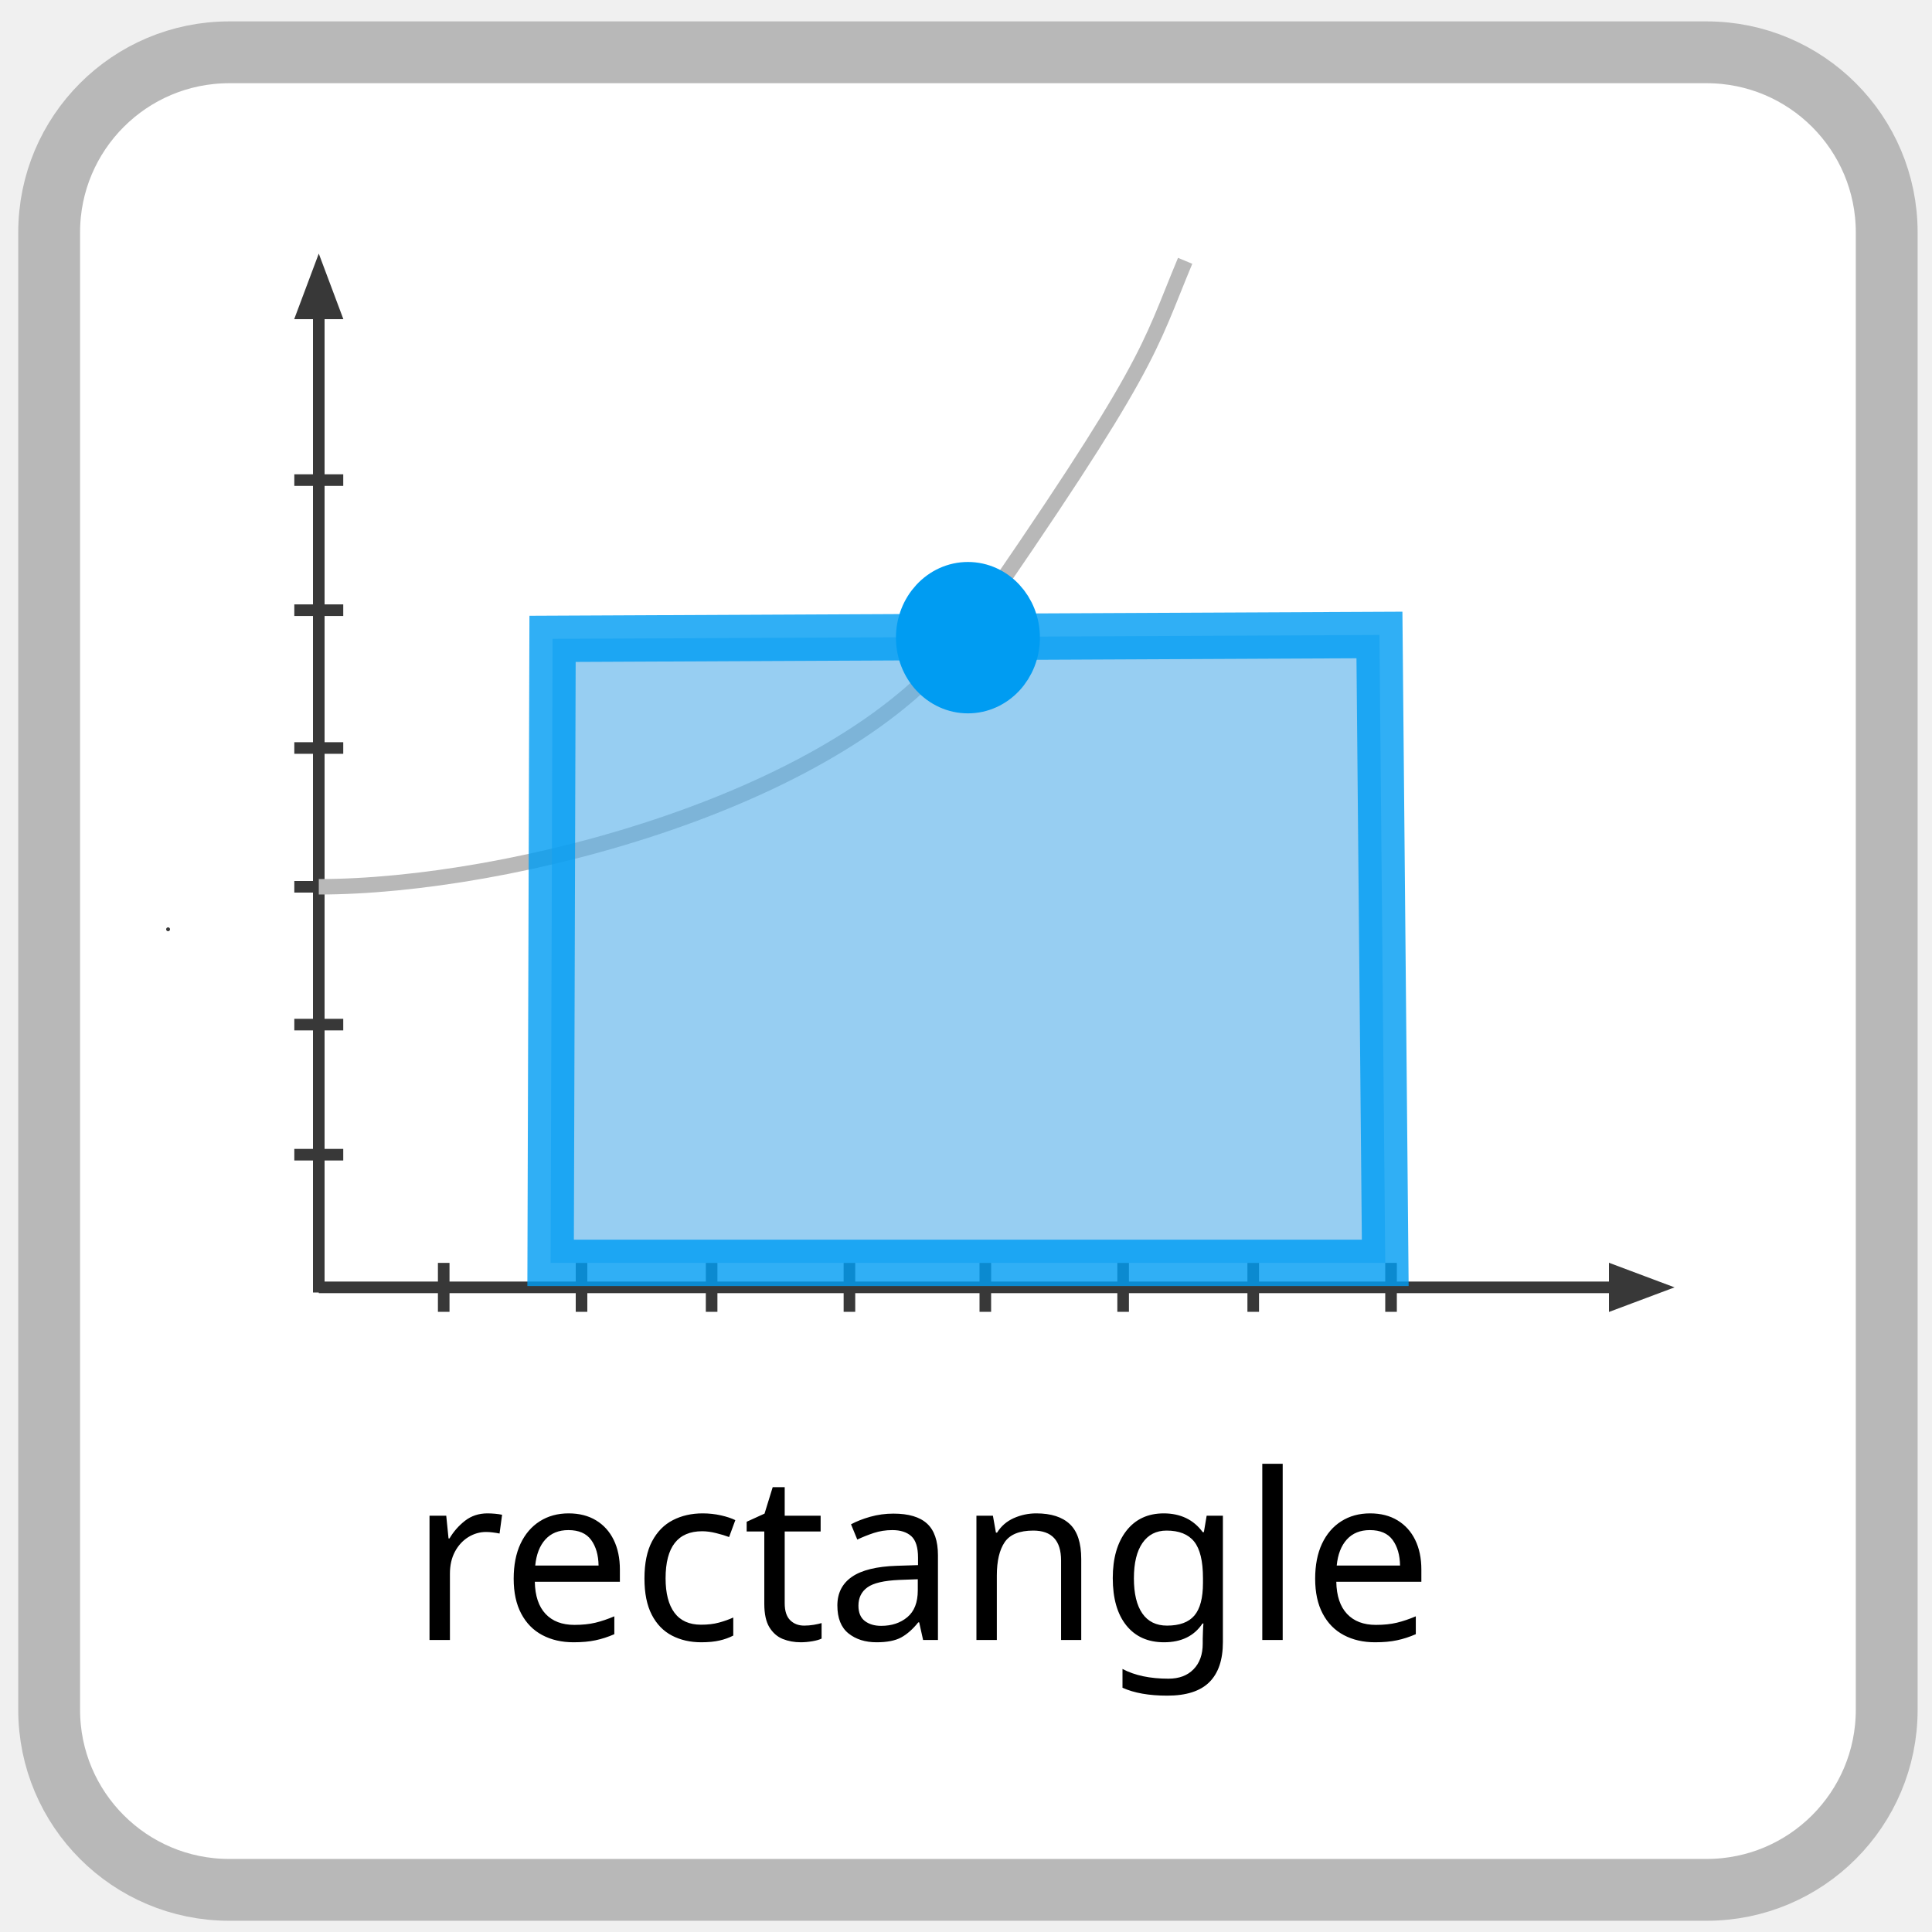
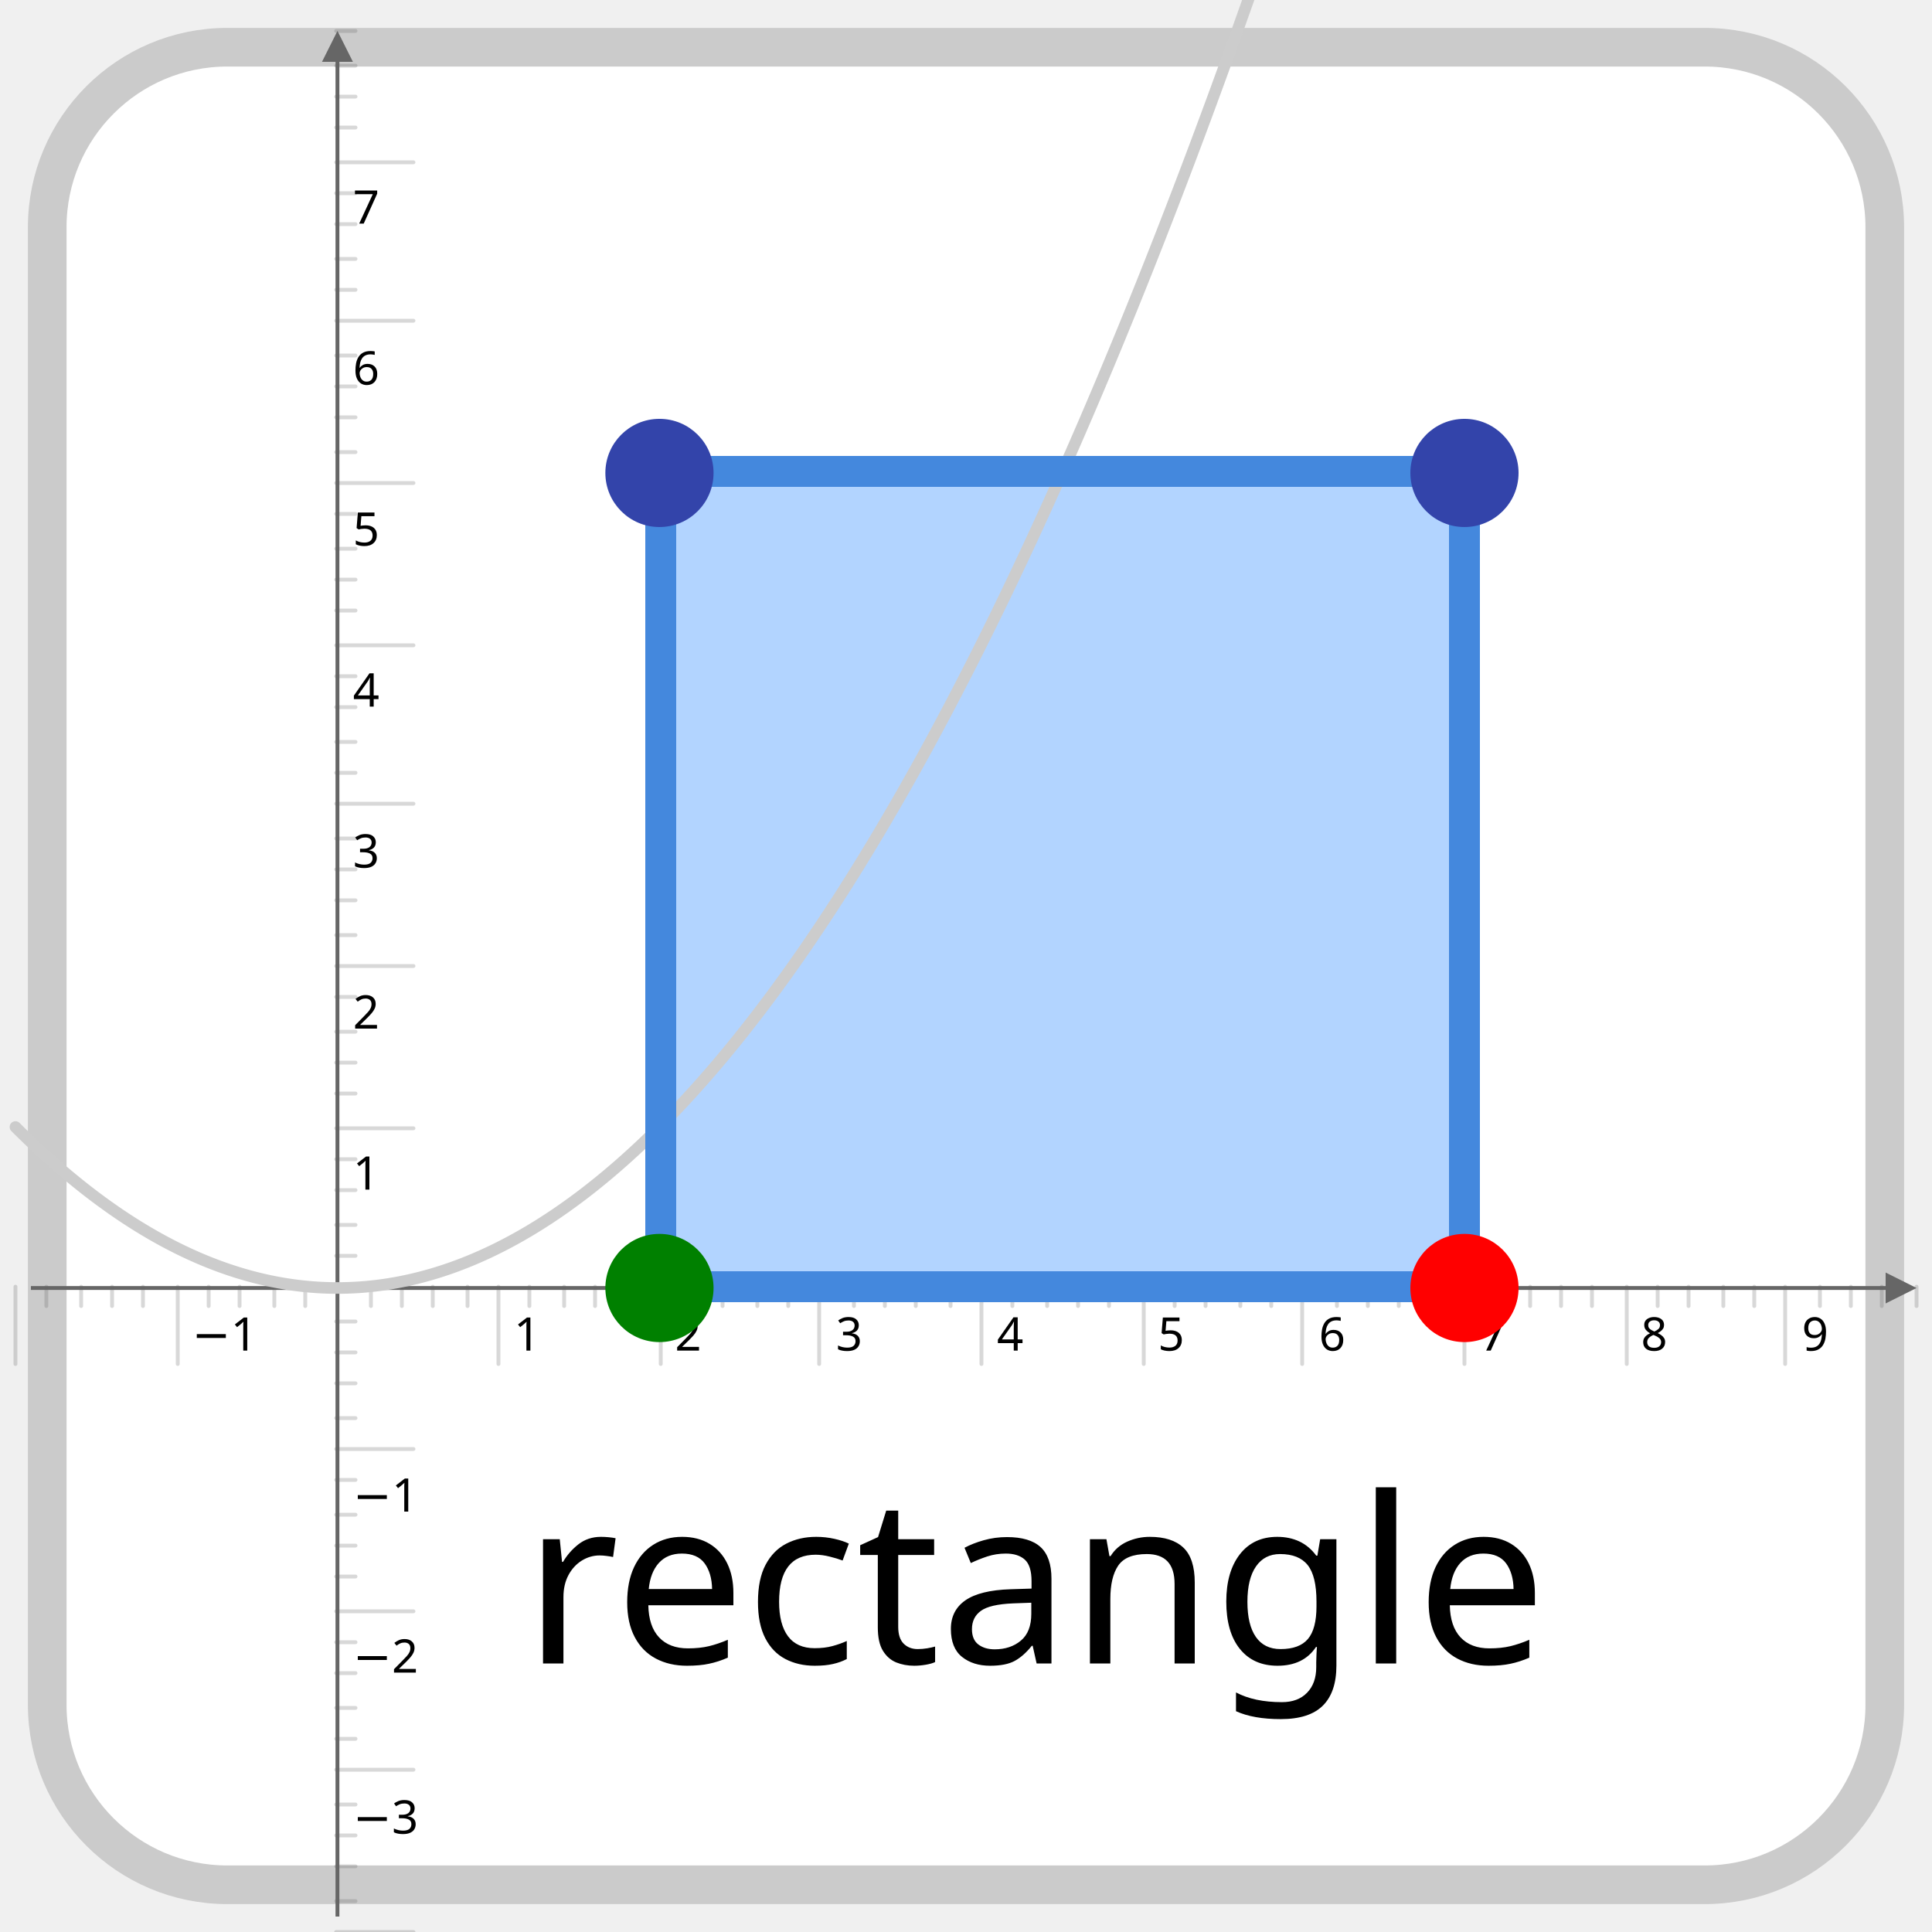
<svg xmlns="http://www.w3.org/2000/svg" version="1.1" x="0" y="0" width="500" height="500" viewBox="0, 0, 500, 500">
-   <g id="Layer_3">
+   <g id="outline_box">
    <g>
-       <path d="M59.326,13.536 L441.674,13.536 C467.413,13.536 488.279,34.401 488.279,60.14 L488.279,442.489 C488.279,468.228 467.413,489.094 441.674,489.094 L59.326,489.094 C33.587,489.094 12.721,468.228 12.721,442.489 L12.721,60.14 C12.721,34.401 33.587,13.536 59.326,13.536 z" fill="#FFFFFF" />
-       <path d="M59.326,13.536 L441.674,13.536 C467.413,13.536 488.279,34.401 488.279,60.14 L488.279,442.489 C488.279,468.228 467.413,489.094 441.674,489.094 L59.326,489.094 C33.587,489.094 12.721,468.228 12.721,442.489 L12.721,60.14 C12.721,34.401 33.587,13.536 59.326,13.536 z" fill-opacity="0" stroke="#B8B8B8" stroke-width="16" />
+       <path d="M58.826,12.221 L441.174,12.221 C466.913,12.221 487.779,33.087 487.779,58.826 L487.779,441.174 C487.779,466.913 466.913,487.779 441.174,487.779 L58.826,487.779 C33.087,487.779 12.221,466.913 12.221,441.174 L12.221,58.826 C12.221,33.087 33.087,12.221 58.826,12.221 z" fill="#FFFFFF" />
+       <path d="M58.826,12.221 L441.174,12.221 C466.913,12.221 487.779,33.087 487.779,58.826 L487.779,441.174 C487.779,466.913 466.913,487.779 441.174,487.779 L58.826,487.779 C33.087,487.779 12.221,466.913 12.221,441.174 L12.221,58.826 C12.221,33.087 33.087,12.221 58.826,12.221 z" fill-opacity="0" stroke="#CBCBCB" stroke-width="10" />
    </g>
  </g>
-   <g id="Layer_1">
+   <g id="svg">
    <g>
-       <path d="M82.5,81.1 L82.5,334.5" fill-opacity="0" stroke="#383838" stroke-width="3" />
-       <path d="M86.7,81.1 L82.5,69.9 L78.3,81.1 z" fill="#383838" fill-opacity="1" stroke="#383838" stroke-width="3" stroke-opacity="1" />
+       <g id="box_jxgBoard1P2" display="none">
+         <path d="M91,333 C91,335.209 89.209,337 87,337 C84.791,337 83,335.209 83,333 C83,330.791 84.791,329 87,329 C89.209,329 91,330.791 91,333 z" fill="#FF0000" />
+         <path d="M91,333 C91,335.209 89.209,337 87,337 C84.791,337 83,335.209 83,333 C83,330.791 84.791,329 87,329 C89.209,329 91,330.791 91,333 z" fill-opacity="0" stroke="#0000FF" stroke-width="2" />
+       </g>
+       <g id="box_jxgBoard1P3" display="none">
+         <path d="M133,333 C133,335.209 131.209,337 129,337 C126.791,337 125,335.209 125,333 C125,330.791 126.791,329 129,329 C131.209,329 133,330.791 133,333 z" fill="#FF0000" />
+         <path d="M133,333 C133,335.209 131.209,337 129,337 C126.791,337 125,335.209 125,333 C125,330.791 126.791,329 129,329 C131.209,329 133,330.791 133,333 z" fill-opacity="0" stroke="#0000FF" stroke-width="2" />
+       </g>
+       <g id="box_jxgBoard1P17" display="none">
+         <path d="M91,333 C91,335.209 89.209,337 87,337 C84.791,337 83,335.209 83,333 C83,330.791 84.791,329 87,329 C89.209,329 91,330.791 91,333 z" fill="#FF0000" />
+         <path d="M91,333 C91,335.209 89.209,337 87,337 C84.791,337 83,335.209 83,333 C83,330.791 84.791,329 87,329 C89.209,329 91,330.791 91,333 z" fill-opacity="0" stroke="#0000FF" stroke-width="2" />
+       </g>
+       <g id="box_jxgBoard1P18" display="none">
+         <path d="M91,292 C91,294.209 89.209,296 87,296 C84.791,296 83,294.209 83,292 C83,289.791 84.791,288 87,288 C89.209,288 91,289.791 91,292 z" fill="#FF0000" />
+         <path d="M91,292 C91,294.209 89.209,296 87,296 C84.791,296 83,294.209 83,292 C83,289.791 84.791,288 87,288 C89.209,288 91,289.791 91,292 z" fill-opacity="0" stroke="#0000FF" stroke-width="2" />
+       </g>
+       <g id="box_jxgBoard1P34" display="none">
+         <path d="M91,333 C91,335.209 89.209,337 87,337 C84.791,337 83,335.209 83,333 C83,330.791 84.791,329 87,329 C89.209,329 91,330.791 91,333 z" fill="#FF0000" />
+         <path d="M91,333 C91,335.209 89.209,337 87,337 C84.791,337 83,335.209 83,333 C83,330.791 84.791,329 87,329 C89.209,329 91,330.791 91,333 z" fill-opacity="0" stroke="#0000FF" stroke-width="2" />
+       </g>
+       <g id="box_jxgBoard1P35" display="none">
+         <path d="M133,333 C133,335.209 131.209,337 129,337 C126.791,337 125,335.209 125,333 C125,330.791 126.791,329 129,329 C131.209,329 133,330.791 133,333 z" fill="#FF0000" />
+         <path d="M133,333 C133,335.209 131.209,337 129,337 C126.791,337 125,335.209 125,333 C125,330.791 126.791,329 129,329 C131.209,329 133,330.791 133,333 z" fill-opacity="0" stroke="#0000FF" stroke-width="2" />
+       </g>
+       <g id="box_jxgBoard1P41" display="none">
+         <path d="M91,333 C91,335.209 89.209,337 87,337 C84.791,337 83,335.209 83,333 C83,330.791 84.791,329 87,329 C89.209,329 91,330.791 91,333 z" fill="#FF0000" />
+         <path d="M91,333 C91,335.209 89.209,337 87,337 C84.791,337 83,335.209 83,333 C83,330.791 84.791,329 87,329 C89.209,329 91,330.791 91,333 z" fill-opacity="0" stroke="#0000FF" stroke-width="2" />
+       </g>
+       <g id="box_jxgBoard1P42" display="none">
+         <path d="M91,333 C91,335.209 89.209,337 87,337 C84.791,337 83,335.209 83,333 C83,330.791 84.791,329 87,329 C89.209,329 91,330.791 91,333 z" fill="#FF0000" />
+         <path d="M91,333 C91,335.209 89.209,337 87,337 C84.791,337 83,335.209 83,333 C83,330.791 84.791,329 87,329 C89.209,329 91,330.791 91,333 z" fill-opacity="0" stroke="#0000FF" stroke-width="2" />
+       </g>
    </g>
    <g>
-       <path d="M82.5,333.167 L417.9,333.167" fill-opacity="0" stroke="#383838" stroke-width="3" />
-       <path d="M417.9,337.367 L429.1,333.167 L417.9,328.967 z" fill="#383838" fill-opacity="1" stroke="#383838" stroke-width="3" stroke-opacity="1" />
-     </g>
-     <path d="M43.5,240.5 L43.5,240.5" fill-opacity="0" stroke="#383838" stroke-width="1" stroke-linecap="round" stroke-linejoin="round" />
-     <g>
      <g>
-         <path d="M114.833,326.833 L114.833,339.5" fill-opacity="0" stroke="#383838" stroke-width="3" />
-         <path d="M150.5,326.833 L150.5,339.5" fill-opacity="0" stroke="#383838" stroke-width="3" />
-         <g>
-           <path d="M184.167,326.833 L184.167,339.5" fill-opacity="0" stroke="#383838" stroke-width="3" />
-           <path d="M219.833,326.833 L219.833,339.5" fill-opacity="0" stroke="#383838" stroke-width="3" />
-         </g>
+         <path d="M8,333.333 L492,333.333" fill-opacity="0" stroke="#666666" stroke-width="1" id="box_jxgBoard1L4" />
+         <path d="M488,329.333 L496,333.333 L488,337.333 z" fill="#666666" />
+       </g>
+       <g id="box_jxgBoard1L4_ticks_1">
+         <path d="M96,333 L96,338 M104,333 L104,338 M112,333 L112,338 M121,333 L121,338 M129,333 L129,353 M137,333 L137,338 M146,333 L146,338 M154,333 L154,338 M162,333 L162,338 M171,333 L171,353 M179,333 L179,338 M187,333 L187,338 M196,333 L196,338 M204,333 L204,338 M212,333 L212,353 M221,333 L221,338 M229,333 L229,338 M237,333 L237,338 M246,333 L246,338 M254,333 L254,353 M262,333 L262,338 M271,333 L271,338 M279,333 L279,338 M287,333 L287,338 M296,333 L296,353 M304,333 L304,338 M312,333 L312,338 M321,333 L321,338 M329,333 L329,338 M337,333 L337,353 M346,333 L346,338 M354,333 L354,338 M362,333 L362,338 M371,333 L371,338 M379,333 L379,353 M387,333 L387,338 M396,333 L396,338 M404,333 L404,338 M412,333 L412,338 M421,333 L421,353 M429,333 L429,338 M437,333 L437,338 M446,333 L446,338 M454,333 L454,338 M462,333 L462,353 M471,333 L471,338 M479,333 L479,338 M487,333 L487,338 M496,333 L496,338 M79,333 L79,338 M71,333 L71,338 M62,333 L62,338 M54,333 L54,338 M46,333 L46,353 M37,333 L37,338 M29,333 L29,338 M21,333 L21,338 M12,333 L12,338 M4,333 L4,353" fill="#000000" />
+         <path d="M96,333 L96,338 M104,333 L104,338 M112,333 L112,338 M121,333 L121,338 M129,333 L129,353 M137,333 L137,338 M146,333 L146,338 M154,333 L154,338 M162,333 L162,338 M171,333 L171,353 M179,333 L179,338 M187,333 L187,338 M196,333 L196,338 M204,333 L204,338 M212,333 L212,353 M221,333 L221,338 M229,333 L229,338 M237,333 L237,338 M246,333 L246,338 M254,333 L254,353 M262,333 L262,338 M271,333 L271,338 M279,333 L279,338 M287,333 L287,338 M296,333 L296,353 M304,333 L304,338 M312,333 L312,338 M321,333 L321,338 M329,333 L329,338 M337,333 L337,353 M346,333 L346,338 M354,333 L354,338 M362,333 L362,338 M371,333 L371,338 M379,333 L379,353 M387,333 L387,338 M396,333 L396,338 M404,333 L404,338 M412,333 L412,338 M421,333 L421,353 M429,333 L429,338 M437,333 L437,338 M446,333 L446,338 M454,333 L454,338 M462,333 L462,353 M471,333 L471,338 M479,333 L479,338 M487,333 L487,338 M496,333 L496,338 M79,333 L79,338 M71,333 L71,338 M62,333 L62,338 M54,333 L54,338 M46,333 L46,353 M37,333 L37,338 M29,333 L29,338 M21,333 L21,338 M12,333 L12,338 M4,333 L4,353" fill-opacity="0" stroke="#666666" stroke-width="1" stroke-opacity="0.25" stroke-linecap="round" stroke-linejoin="round" />
      </g>
      <g>
-         <path d="M255,326.833 L255,339.5" fill-opacity="0" stroke="#383838" stroke-width="3" />
-         <path d="M290.667,326.833 L290.667,339.5" fill-opacity="0" stroke="#383838" stroke-width="3" />
-         <g>
-           <path d="M324.333,326.833 L324.333,339.5" fill-opacity="0" stroke="#383838" stroke-width="3" />
-           <path d="M360,326.833 L360,339.5" fill-opacity="0" stroke="#383838" stroke-width="3" />
-         </g>
+         <path d="M87.333,496 L87.333,12" fill-opacity="0" stroke="#666666" stroke-width="1" id="box_jxgBoard1L19" />
+         <path d="M83.333,16 L87.333,8 L91.333,16 z" fill="#666666" />
+       </g>
+       <g id="box_jxgBoard1L19_ticks_1">
+         <path d="M87,325 L92,325 M87,317 L92,317 M87,308 L92,308 M87,300 L92,300 M87,292 L107,292 M87,283 L92,283 M87,275 L92,275 M87,267 L92,267 M87,258 L92,258 M87,250 L107,250 M87,242 L92,242 M87,233 L92,233 M87,225 L92,225 M87,217 L92,217 M87,208 L107,208 M87,200 L92,200 M87,192 L92,192 M87,183 L92,183 M87,175 L92,175 M87,167 L107,167 M87,158 L92,158 M87,150 L92,150 M87,142 L92,142 M87,133 L92,133 M87,125 L107,125 M87,117 L92,117 M87,108 L92,108 M87,100 L92,100 M87,92 L92,92 M87,83 L107,83 M87,75 L92,75 M87,67 L92,67 M87,58 L92,58 M87,50 L92,50 M87,42 L107,42 M87,33 L92,33 M87,25 L92,25 M87,17 L92,17 M87,8 L92,8 M87,342 L92,342 M87,350 L92,350 M87,358 L92,358 M87,367 L92,367 M87,375 L107,375 M87,383 L92,383 M87,392 L92,392 M87,400 L92,400 M87,408 L92,408 M87,417 L107,417 M87,425 L92,425 M87,433 L92,433 M87,442 L92,442 M87,450 L92,450 M87,458 L107,458 M87,467 L92,467 M87,475 L92,475 M87,483 L92,483 M87,492 L92,492 M87,500 L107,500" fill="#000000" />
+         <path d="M87,325 L92,325 M87,317 L92,317 M87,308 L92,308 M87,300 L92,300 M87,292 L107,292 M87,283 L92,283 M87,275 L92,275 M87,267 L92,267 M87,258 L92,258 M87,250 L107,250 M87,242 L92,242 M87,233 L92,233 M87,225 L92,225 M87,217 L92,217 M87,208 L107,208 M87,200 L92,200 M87,192 L92,192 M87,183 L92,183 M87,175 L92,175 M87,167 L107,167 M87,158 L92,158 M87,150 L92,150 M87,142 L92,142 M87,133 L92,133 M87,125 L107,125 M87,117 L92,117 M87,108 L92,108 M87,100 L92,100 M87,92 L92,92 M87,83 L107,83 M87,75 L92,75 M87,67 L92,67 M87,58 L92,58 M87,50 L92,50 M87,42 L107,42 M87,33 L92,33 M87,25 L92,25 M87,17 L92,17 M87,8 L92,8 M87,342 L92,342 M87,350 L92,350 M87,358 L92,358 M87,367 L92,367 M87,375 L107,375 M87,383 L92,383 M87,392 L92,392 M87,400 L92,400 M87,408 L92,408 M87,417 L107,417 M87,425 L92,425 M87,433 L92,433 M87,442 L92,442 M87,450 L92,450 M87,458 L107,458 M87,467 L92,467 M87,475 L92,475 M87,483 L92,483 M87,492 L92,492 M87,500 L107,500" fill-opacity="0" stroke="#666666" stroke-width="1" stroke-opacity="0.25" stroke-linecap="round" stroke-linejoin="round" />
      </g>
    </g>
-     <path d="M88.833,124.25 L76.167,124.25" fill-opacity="0" stroke="#383838" stroke-width="3" />
+     <path d="M170.667,333.333 L170.667,122.396 L379,122.396 L379,333.333 z" fill="#66AAFF" fill-opacity="0.5" id="box_jxgBoard1Py54" />
    <g>
-       <path d="M88.833,157.917 L76.167,157.917" fill-opacity="0" stroke="#383838" stroke-width="3" />
-       <path d="M88.833,193.583 L76.167,193.583" fill-opacity="0" stroke="#383838" stroke-width="3" />
-     </g>
-     <path d="M88.833,229.5 L76.167,229.5" fill-opacity="0" stroke="#383838" stroke-width="3" />
-     <path d="M88.833,265.167 L76.167,265.167" fill-opacity="0" stroke="#383838" stroke-width="3" />
-     <path d="M88.833,298.833 L76.167,298.833" fill-opacity="0" stroke="#383838" stroke-width="3" />
-     <path d="M82.5,229.5 C132.073,229.5 218.726,207.058 249.685,164.334 C298.569,93.811 296.939,90.888 306.716,67.5" fill-opacity="0" stroke="#B8B8B8" stroke-width="4" />
-   </g>
-   <g id="Layer_2">
-     <g>
-       <path d="M143,165.333 L357,164.333 L358.5,326.833 L142.5,326.833 L143,165.333 z" fill="#5BB1EB" fill-opacity="0.631" />
-       <path d="M143,165.333 L357,164.333 L358.5,326.833 L142.5,326.833 L143,165.333 z" fill-opacity="0" stroke="#009CF2" stroke-width="12" stroke-opacity="0.812" stroke-linecap="square" />
+       <path d="M4,291.667 L4.702,292.366 L5.404,293.059 L6.106,293.746 L6.808,294.427 L7.51,295.102 L8.211,295.772 L8.913,296.435 L9.615,297.093 L10.317,297.744 L11.019,298.39 L11.721,299.03 L12.423,299.664 L13.125,300.292 L13.827,300.914 L14.529,301.53 L15.23,302.14 L15.932,302.745 L16.634,303.343 L17.336,303.936 L18.038,304.522 L18.74,305.103 L19.442,305.678 L20.144,306.247 L20.846,306.81 L21.548,307.367 L22.25,307.918 L22.951,308.463 L23.653,309.002 L24.355,309.536 L25.057,310.063 L25.759,310.585 L26.461,311.101 L27.163,311.61 L27.865,312.114 L28.567,312.612 L29.269,313.104 L29.97,313.59 L30.672,314.071 L31.374,314.545 L32.076,315.013 L32.778,315.476 L33.48,315.932 L34.182,316.383 L34.884,316.828 L35.586,317.266 L36.288,317.699 L36.989,318.126 L37.691,318.547 L38.393,318.963 L39.095,319.372 L39.797,319.775 L40.499,320.173 L41.201,320.564 L41.903,320.95 L42.605,321.329 L43.307,321.703 L44.009,322.071 L44.71,322.433 L45.412,322.789 L46.114,323.139 L46.816,323.483 L47.518,323.822 L48.22,324.154 L48.922,324.481 L49.624,324.801 L50.326,325.116 L51.028,325.425 L51.729,325.728 L52.431,326.024 L53.133,326.315 L53.835,326.601 L54.537,326.88 L55.239,327.153 L55.941,327.42 L56.643,327.682 L57.345,327.937 L58.047,328.187 L58.749,328.431 L59.45,328.669 L60.152,328.9 L60.854,329.126 L61.556,329.347 L62.258,329.561 L62.96,329.769 L63.662,329.971 L64.364,330.168 L65.066,330.358 L65.768,330.543 L66.469,330.722 L67.171,330.894 L67.873,331.061 L68.575,331.222 L69.277,331.377 L69.979,331.526 L70.681,331.669 L71.383,331.807 L72.085,331.938 L72.787,332.064 L73.489,332.183 L74.19,332.297 L74.892,332.405 L75.594,332.506 L76.296,332.602 L76.998,332.692 L77.7,332.777 L78.402,332.855 L79.104,332.927 L79.806,332.993 L80.508,333.054 L81.209,333.108 L81.911,333.157 L82.613,333.2 L83.315,333.236 L84.017,333.267 L84.719,333.292 L85.421,333.311 L86.123,333.325 L86.825,333.332 L87.527,333.333 L88.229,333.329 L88.93,333.318 L89.632,333.302 L90.334,333.279 L91.036,333.251 L91.738,333.217 L92.44,333.177 L93.142,333.131 L93.844,333.079 L94.546,333.021 L95.248,332.958 L95.949,332.888 L96.651,332.812 L97.353,332.731 L98.055,332.644 L98.757,332.55 L99.459,332.451 L100.161,332.346 L100.863,332.235 L101.565,332.118 L102.267,331.995 L102.969,331.867 L103.67,331.732 L104.372,331.591 L105.074,331.445 L105.776,331.293 L106.478,331.134 L107.18,330.97 L107.882,330.8 L108.584,330.624 L109.286,330.442 L109.988,330.254 L110.689,330.06 L111.391,329.861 L112.093,329.655 L112.795,329.443 L113.497,329.226 L114.199,329.003 L114.901,328.773 L115.603,328.538 L116.305,328.297 L117.007,328.05 L117.708,327.797 L118.41,327.539 L119.112,327.274 L119.814,327.003 L120.516,326.727 L121.218,326.444 L121.92,326.156 L122.622,325.862 L123.324,325.561 L124.026,325.255 L124.728,324.943 L125.429,324.625 L126.131,324.302 L126.833,323.972 L127.535,323.636 L128.237,323.295 L128.939,322.947 L129.641,322.594 L130.343,322.234 L131.045,321.869 L131.747,321.498 L132.448,321.121 L133.15,320.738 L133.852,320.349 L134.554,319.954 L135.256,319.554 L135.958,319.147 L136.66,318.735 L137.362,318.316 L138.064,317.892 L138.766,317.462 L139.468,317.025 L140.169,316.583 L140.871,316.135 L141.573,315.682 L142.275,315.222 L142.977,314.756 L143.679,314.284 L144.381,313.807 L145.083,313.323 L145.785,312.834 L146.487,312.339 L147.188,311.837 L147.89,311.33 L148.592,310.817 L149.294,310.298 L149.996,309.774 L150.698,309.243 L151.4,308.706 L152.102,308.164 L152.804,307.615 L153.506,307.061 L154.208,306.5 L154.909,305.934 L155.611,305.362 L156.313,304.784 L157.015,304.2 L157.717,303.61 L158.419,303.014 L159.121,302.413 L159.823,301.805 L160.525,301.191 L161.227,300.572 L161.928,299.947 L162.63,299.315 L163.332,298.678 L164.034,298.035 L164.736,297.386 L165.438,296.731 L166.14,296.07 L166.842,295.404 L167.544,294.731 L168.246,294.053 L168.948,293.368 L169.649,292.678 L170.351,291.981 L171.053,291.279 L171.75,290.576 L172.442,289.873 L173.128,289.169 L173.81,288.464 L174.486,287.759 L175.158,287.054 L175.824,286.35 L176.485,285.645 L177.141,284.94 L177.793,284.236 L178.438,283.532 L179.079,282.829 L179.715,282.127 L180.346,281.425 L180.971,280.725 L181.597,280.019 L182.218,279.315 L182.833,278.612 L183.443,277.91 L184.049,277.21 L184.654,276.506 L185.254,275.802 L185.849,275.101 L186.444,274.395 L187.034,273.692 L187.619,272.99 L188.204,272.284 L188.784,271.58 L189.359,270.878 L189.933,270.173 L190.503,269.469 L191.068,268.768 L191.632,268.064 L192.192,267.362 L192.751,266.656 L193.306,265.953 L193.855,265.252 L194.404,264.548 L194.948,263.847 L195.493,263.143 L196.032,262.441 L196.571,261.736 L197.105,261.034 L197.639,260.329 L198.168,259.627 L198.697,258.922 L199.221,258.22 L199.745,257.515 L200.264,256.814 L200.782,256.109 L201.296,255.408 L201.81,254.704 L202.318,254.004 L202.827,253.3 L203.336,252.594 L203.839,251.892 L204.343,251.186 L204.841,250.485 L205.34,249.78 L205.833,249.08 L206.326,248.377 L206.82,247.671 L207.308,246.97 L207.796,246.265 L208.285,245.558 L208.768,244.855 L209.251,244.15 L209.729,243.449 L210.207,242.745 L210.685,242.039 L211.158,241.337 L211.631,240.633 L212.104,239.926 L212.572,239.224 L213.04,238.52 L213.508,237.813 L213.971,237.111 L214.434,236.406 L214.897,235.699 L215.355,234.997 L215.812,234.292 L216.27,233.585 L216.723,232.884 L217.175,232.179 L217.628,231.473 L218.076,230.772 L218.523,230.068 L218.971,229.363 L219.413,228.662 L219.856,227.96 L220.298,227.255 L220.741,226.548 L221.178,225.846 L221.616,225.143 L222.053,224.437 L222.486,223.737 L222.918,223.034 L223.35,222.33 L223.783,221.623 L224.21,220.922 L224.637,220.22 L225.064,219.514 L225.491,218.807 L225.914,218.106 L226.336,217.403 L226.758,216.698 L227.18,215.991 L227.597,215.29 L228.014,214.587 L228.431,213.881 L228.848,213.174 L229.26,212.474 L229.672,211.771 L230.084,211.066 L230.496,210.359 L230.903,209.659 L231.31,208.957 L231.717,208.253 L232.124,207.547 L232.531,206.839 L232.933,206.138 L233.335,205.435 L233.736,204.73 L234.138,204.023 L234.54,203.315 L234.937,202.613 L235.333,201.909 L235.73,201.204 L236.127,200.496 L236.519,199.796 L236.91,199.094 L237.302,198.39 L237.693,197.684 L238.085,196.977 L238.472,196.277 L238.858,195.575 L239.245,194.871 L239.631,194.165 L240.018,193.458 L240.404,192.749 L240.786,192.047 L241.167,191.344 L241.549,190.639 L241.93,189.932 L242.312,189.223 L242.688,188.523 L243.065,187.82 L243.441,187.116 L243.817,186.41 L244.194,185.702 L244.57,184.993 L244.941,184.292 L245.313,183.589 L245.684,182.884 L246.055,182.177 L246.427,181.469 L246.798,180.76 L247.164,180.058 L247.53,179.355 L247.896,178.65 L248.263,177.944 L248.629,177.236 L248.995,176.526 L249.356,175.825 L249.717,175.122 L250.078,174.417 L250.44,173.711 L250.801,173.004 L251.162,172.295 L251.518,171.594 L251.874,170.892 L252.23,170.188 L252.586,169.483 L252.942,168.776 L253.298,168.068 L253.654,167.358 L254.005,166.656 L254.356,165.954 L254.707,165.25 L255.058,164.544 L255.409,163.837 L255.76,163.128 L256.111,162.418 L256.457,161.717 L256.803,161.014 L257.148,160.31 L257.494,159.605 L257.84,158.898 L258.186,158.19 L258.532,157.48 L258.873,156.779 L259.213,156.077 L259.554,155.373 L259.895,154.668 L260.236,153.962 L260.577,153.254 L260.917,152.545 L261.258,151.834 L261.594,151.133 L261.929,150.43 L262.265,149.726 L262.601,149.021 L262.937,148.314 L263.272,147.606 L263.608,146.897 L263.944,146.186 L264.274,145.485 L264.605,144.782 L264.935,144.078 L265.266,143.373 L265.597,142.666 L265.927,141.959 L266.258,141.249 L266.589,140.539 L266.914,139.838 L267.24,139.136 L267.565,138.432 L267.891,137.728 L268.216,137.022 L268.542,136.315 L268.867,135.606 L269.193,134.896 L269.518,134.185 L269.839,133.484 L270.159,132.782 L270.479,132.078 L270.8,131.373 L271.12,130.667 L271.441,129.96 L271.761,129.251 L272.082,128.542 L272.402,127.831 L272.717,127.13 L273.033,126.428 L273.348,125.724 L273.663,125.02 L273.979,124.314 L274.294,123.607 L274.61,122.899 L274.925,122.19 L275.24,121.479 L275.551,120.779 L275.861,120.078 L276.171,119.375 L276.481,118.672 L276.792,117.967 L277.102,117.261 L277.412,116.554 L277.722,115.845 L278.033,115.136 L278.343,114.425 L278.648,113.725 L278.953,113.024 L279.258,112.322 L279.564,111.619 L279.869,110.914 L280.174,110.208 L280.479,109.502 L280.784,108.794 L281.089,108.085 L281.395,107.375 L281.7,106.663 L282,105.963 L282.3,105.261 L282.6,104.559 L282.9,103.855 L283.2,103.15 L283.5,102.444 L283.8,101.737 L284.1,101.029 L284.401,100.32 L284.701,99.61 L285.001,98.899 L285.296,98.199 L285.591,97.497 L285.886,96.795 L286.181,96.091 L286.476,95.387 L286.771,94.682 L287.066,93.975 L287.361,93.267 L287.656,92.559 L287.951,91.849 L288.246,91.138 L288.541,90.427 L288.831,89.726 L289.121,89.025 L289.411,88.322 L289.7,87.619 L289.99,86.914 L290.28,86.208 L290.57,85.502 L290.86,84.794 L291.15,84.086 L291.44,83.376 L291.73,82.666 L292.02,81.954 L292.305,81.254 L292.589,80.553 L292.874,79.851 L293.159,79.148 L293.444,78.444 L293.729,77.739 L294.014,77.033 L294.298,76.326 L294.583,75.618 L294.868,74.909 L295.153,74.199 L295.438,73.489 L295.723,72.777 L296.002,72.077 L296.282,71.376 L296.562,70.674 L296.842,69.971 L297.121,69.267 L297.401,68.563 L297.681,67.857 L297.961,67.15 L298.24,66.443 L298.52,65.734 L298.8,65.025 L299.08,64.315 L299.359,63.603 L299.639,62.891 L299.914,62.191 L300.188,61.49 L300.463,60.788 L300.738,60.085 L301.012,59.381 L301.287,58.676 L301.562,57.971 L301.836,57.264 L302.111,56.557 L302.386,55.848 L302.66,55.139 L302.935,54.429 L303.21,53.718 L303.484,53.006 L303.759,52.293 L304.028,51.593 L304.298,50.891 L304.568,50.189 L304.837,49.486 L305.107,48.782 L305.376,48.077 L305.646,47.371 L305.915,46.664 L306.185,45.957 L306.455,45.248 L306.724,44.539 L306.994,43.829 L307.263,43.118 L307.533,42.406 L307.802,41.693 L308.067,40.993 L308.331,40.292 L308.596,39.59 L308.86,38.888 L309.125,38.184 L309.389,37.48 L309.654,36.775 L309.918,36.069 L310.183,35.362 L310.447,34.654 L310.712,33.946 L310.976,33.236 L311.241,32.526 L311.505,31.815 L311.77,31.103 L312.034,30.39 L312.299,29.677 L312.558,28.976 L312.818,28.275 L313.077,27.572 L313.336,26.869 L313.596,26.165 L313.855,25.461 L314.115,24.755 L314.374,24.049 L314.633,23.342 L314.893,22.634 L315.152,21.925 L315.412,21.215 L315.671,20.505 L315.93,19.794 L316.19,19.082 L316.449,18.369 L316.709,17.655 L316.963,16.955 L317.217,16.254 L317.471,15.552 L317.726,14.849 L317.98,14.146 L318.234,13.441 L318.489,12.736 L318.743,12.031 L318.997,11.324 L319.252,10.617 L319.506,9.908 L319.76,9.2 L320.015,8.49 L320.269,7.779 L320.523,7.068 L320.778,6.356 L321.032,5.643 L321.286,4.93 L321.535,4.23 L321.785,3.529 L322.034,2.827 L322.283,2.125 L322.532,1.422 L322.782,0.718 L323.031,0.014 L323.28,-0.692 L323.529,-1.398 L323.778,-2.104 L324.028,-2.812 L324.277,-3.52 L324.526,-4.229 L324.775,-4.939 L325.025,-5.649 L325.274,-6.361 L325.523,-7.073 L325.772,-7.785 L326.021,-8.499 L326.271,-9.213 L326.515,-9.913 L326.759,-10.615 L327.003,-11.316 L327.247,-12.019 L327.491,-12.722 L327.736,-13.426 L327.98,-14.131 L328.224,-14.836 L328.468,-15.542 L328.712,-16.249 L328.956,-16.957 L329.2,-17.665 L329.445,-18.374 L329.689,-19.083 L329.933,-19.794 L330.177,-20.505 L330.421,-21.217 L330.665,-21.929 L330.909,-22.642 L331.154,-23.356 L331.398,-24.071 L331.637,-24.772 L331.876,-25.473 L332.115,-26.175 L332.354,-26.877 L332.593,-27.58 L332.832,-28.284 L333.071,-28.989 L333.31,-29.694 L333.549,-30.4 L333.788,-31.107 L334.027,-31.814 L334.266,-32.522 L334.505,-33.231 L334.744,-33.94 L334.983,-34.65 L335.223,-35.361 L335.462,-36.072 L335.701,-36.785 L335.94,-37.497 L336.179,-38.211 L336.418,-38.925 L336.657,-39.64 L336.891,-40.34 L337.125,-41.041 L337.333,-41.667" fill-opacity="0" stroke="#CCCCCC" stroke-width="3" stroke-linecap="round" stroke-linejoin="round" id="box_jxgBoard1G32" />
+       <g id="box_jxgBoard1L50">
+         <path d="M171,122 L379,122" fill="#FF0000" />
+         <path d="M171,122 L379,122" fill-opacity="0" stroke="#4488DD" stroke-width="8" />
+       </g>
+       <g id="box_jxgBoard1L51">
+         <path d="M379,122 L379,333" fill="#FF0000" />
+         <path d="M379,122 L379,333" fill-opacity="0" stroke="#4488DD" stroke-width="8" />
+       </g>
+       <g id="box_jxgBoard1L52">
+         <path d="M379,333 L171,333" fill="#FF0000" />
+         <path d="M379,333 L171,333" fill-opacity="0" stroke="#4488DD" stroke-width="8" />
+       </g>
+       <g id="box_jxgBoard1L53">
+         <path d="M171,333 L171,122" fill="#FF0000" />
+         <path d="M171,333 L171,122" fill-opacity="0" stroke="#4488DD" stroke-width="8" />
+       </g>
    </g>
    <g>
-       <path d="M250.5,178.618 C243.526,178.618 237.872,172.534 237.872,165.028 C237.872,157.523 243.526,151.438 250.5,151.438 C257.474,151.438 263.128,157.523 263.128,165.028 C263.128,172.534 257.474,178.618 250.5,178.618 z" fill="#009CF2" />
-       <path d="M250.5,178.618 C243.526,178.618 237.872,172.534 237.872,165.028 C237.872,157.523 243.526,151.438 250.5,151.438 C257.474,151.438 263.128,157.523 263.128,165.028 C263.128,172.534 257.474,178.618 250.5,178.618 z" fill-opacity="0" stroke="#009CF2" stroke-width="12" />
+       <path d="M3,-0 L3,-0" fill-opacity="0" stroke="#0000FF" stroke-width="2" id="box_jxgBoard1L36" display="none" />
+       <path d="M3,-0 L3,-0" fill-opacity="0" stroke="#0000FF" stroke-width="2" id="box_jxgBoard1L43" display="none" />
+       <g display="none">
+         <path d="M384,128 L384,327" fill-opacity="0" stroke="#888888" stroke-width="2" id="box_jxgBoard1L60" />
+         <path d="M385.5,129.5 L384,126.5 L382.5,129.5 z" fill="#888888" />
+         <path d="M385.5,325.5 L384,328.5 L382.5,325.5 z" fill="#888888" />
+       </g>
+       <g display="none">
+         <path d="M177,112 L373,112" fill-opacity="0" stroke="#888888" stroke-width="2" id="box_jxgBoard1L66" />
+         <path d="M178.5,110.5 L175.5,112 L178.5,113.5 z" fill="#888888" />
+         <path d="M371.5,110.5 L374.5,112 L371.5,113.5 z" fill="#888888" />
+       </g>
    </g>
-     <text transform="matrix(1, 0, 0, 1, 239.456, 413.426)">
-       <tspan x="-133.389" y="11" font-family="Arial-BoldMT" font-size="60" fill="#000000">rectangle</tspan>
+     <g>
+       <text transform="matrix(1, 0, 0, 1, 136.837, 346.033)" id="box_jxgBoard1L4_ticks_15Label1">
+         <tspan x="-3.837" y="3.5" font-family="ArialMT" font-size="12" fill="#000000">1</tspan>
+       </text>
+       <text transform="matrix(1, 0, 0, 1, 178.504, 346.033)" id="box_jxgBoard1L4_ticks_110Label2">
+         <tspan x="-3.837" y="3.5" font-family="ArialMT" font-size="12" fill="#000000">2</tspan>
+       </text>
+       <text transform="matrix(1, 0, 0, 1, 220.17, 346.033)" id="box_jxgBoard1L4_ticks_115Label3">
+         <tspan x="-3.837" y="3.5" font-family="ArialMT" font-size="12" fill="#000000">3</tspan>
+       </text>
+       <text transform="matrix(1, 0, 0, 1, 261.837, 346.033)" id="box_jxgBoard1L4_ticks_120Label4">
+         <tspan x="-3.837" y="3.5" font-family="ArialMT" font-size="12" fill="#000000">4</tspan>
+       </text>
+       <text transform="matrix(1, 0, 0, 1, 303.504, 346.033)" id="box_jxgBoard1L4_ticks_125Label5">
+         <tspan x="-3.837" y="3.5" font-family="ArialMT" font-size="12" fill="#000000">5</tspan>
+       </text>
+       <text transform="matrix(1, 0, 0, 1, 345.17, 346.033)" id="box_jxgBoard1L4_ticks_130Label6">
+         <tspan x="-3.837" y="3.5" font-family="ArialMT" font-size="12" fill="#000000">6</tspan>
+       </text>
+       <text transform="matrix(1, 0, 0, 1, 386.837, 346.033)" id="box_jxgBoard1L4_ticks_135Label7">
+         <tspan x="-3.837" y="3.5" font-family="ArialMT" font-size="12" fill="#000000">7</tspan>
+       </text>
+       <text transform="matrix(1, 0, 0, 1, 428.504, 346.033)" id="box_jxgBoard1L4_ticks_140Label8">
+         <tspan x="-3.837" y="3.5" font-family="ArialMT" font-size="12" fill="#000000">8</tspan>
+       </text>
+       <text transform="matrix(1, 0, 0, 1, 470.17, 346.033)" id="box_jxgBoard1L4_ticks_145Label9">
+         <tspan x="-3.837" y="3.5" font-family="ArialMT" font-size="12" fill="#000000">9</tspan>
+       </text>
+       <text transform="matrix(1, 0, 0, 1, 57.007, 346.033)" id="box_jxgBoard1L4_ticks_154Label10">
+         <tspan x="-7.341" y="3.5" font-family="ArialMT" font-size="12" fill="#000000">−1</tspan>
+       </text>
+       <text transform="matrix(1, 0, 0, 1, 95.17, 304.367)" id="box_jxgBoard1L19_ticks_15Label1">
+         <tspan x="-3.837" y="3.5" font-family="ArialMT" font-size="12" fill="#000000">1</tspan>
+       </text>
+       <text transform="matrix(1, 0, 0, 1, 95.17, 262.7)" id="box_jxgBoard1L19_ticks_110Label2">
+         <tspan x="-3.837" y="3.5" font-family="ArialMT" font-size="12" fill="#000000">2</tspan>
+       </text>
+       <text transform="matrix(1, 0, 0, 1, 95.17, 221.033)" id="box_jxgBoard1L19_ticks_115Label3">
+         <tspan x="-3.837" y="3.5" font-family="ArialMT" font-size="12" fill="#000000">3</tspan>
+       </text>
+       <text transform="matrix(1, 0, 0, 1, 95.17, 179.367)" id="box_jxgBoard1L19_ticks_120Label4">
+         <tspan x="-3.837" y="3.5" font-family="ArialMT" font-size="12" fill="#000000">4</tspan>
+       </text>
+       <text transform="matrix(1, 0, 0, 1, 95.17, 137.7)" id="box_jxgBoard1L19_ticks_125Label5">
+         <tspan x="-3.837" y="3.5" font-family="ArialMT" font-size="12" fill="#000000">5</tspan>
+       </text>
+       <text transform="matrix(1, 0, 0, 1, 95.17, 96.033)" id="box_jxgBoard1L19_ticks_130Label6">
+         <tspan x="-3.837" y="3.5" font-family="ArialMT" font-size="12" fill="#000000">6</tspan>
+       </text>
+       <text transform="matrix(1, 0, 0, 1, 95.17, 54.367)" id="box_jxgBoard1L19_ticks_135Label7">
+         <tspan x="-3.837" y="3.5" font-family="ArialMT" font-size="12" fill="#000000">7</tspan>
+       </text>
+       <text transform="matrix(1, 0, 0, 1, 98.674, 387.7)" id="box_jxgBoard1L19_ticks_144Label8">
+         <tspan x="-7.341" y="3.5" font-family="ArialMT" font-size="12" fill="#000000">−1</tspan>
+       </text>
+       <text transform="matrix(1, 0, 0, 1, 98.674, 429.367)" id="box_jxgBoard1L19_ticks_149Label9">
+         <tspan x="-7.341" y="3.5" font-family="ArialMT" font-size="12" fill="#000000">−2</tspan>
+       </text>
+       <text transform="matrix(1, 0, 0, 1, 98.674, 471.033)" id="box_jxgBoard1L19_ticks_154Label10">
+         <tspan x="-7.341" y="3.5" font-family="ArialMT" font-size="12" fill="#000000">−3</tspan>
+       </text>
+       <g id="box_jxgBoard1P37">
+         <path d="M183.667,333.333 C183.667,340.513 177.846,346.333 170.667,346.333 C163.487,346.333 157.667,340.513 157.667,333.333 C157.667,326.154 163.487,320.333 170.667,320.333 C177.846,320.333 183.667,326.154 183.667,333.333 z" fill="#008000" />
+         <path d="M183.667,333.333 C183.667,340.513 177.846,346.333 170.667,346.333 C163.487,346.333 157.667,340.513 157.667,333.333 C157.667,326.154 163.487,320.333 170.667,320.333 C177.846,320.333 183.667,326.154 183.667,333.333 z" fill-opacity="0" stroke="#008000" stroke-width="2" />
+       </g>
+       <g id="box_jxgBoard1P39">
+         <path d="M392,333.333 C392,340.513 386.18,346.333 379,346.333 C371.82,346.333 366,340.513 366,333.333 C366,326.154 371.82,320.333 379,320.333 C386.18,320.333 392,326.154 392,333.333 z" fill="#FF0000" />
+         <path d="M392,333.333 C392,340.513 386.18,346.333 379,346.333 C371.82,346.333 366,340.513 366,333.333 C366,326.154 371.82,320.333 379,320.333 C386.18,320.333 392,326.154 392,333.333 z" fill-opacity="0" stroke="#FF0000" stroke-width="2" />
+       </g>
+       <g id="box_jxgBoard1P44" display="none">
+         <path d="M280,333 C280,335.761 277.761,338 275,338 C272.239,338 270,335.761 270,333 C270,330.239 272.239,328 275,328 C277.761,328 280,330.239 280,333 z" fill="#3344AA" />
+         <path d="M280,333 C280,335.761 277.761,338 275,338 C272.239,338 270,335.761 270,333 C270,330.239 272.239,328 275,328 C277.761,328 280,330.239 280,333 z" fill-opacity="0" stroke="#3344AA" stroke-width="2" />
+       </g>
+       <g id="box_jxgBoard1P46">
+         <path d="M183.667,122.396 C183.667,129.576 177.846,135.396 170.667,135.396 C163.487,135.396 157.667,129.576 157.667,122.396 C157.667,115.216 163.487,109.396 170.667,109.396 C177.846,109.396 183.667,115.216 183.667,122.396 z" fill="#3344AA" />
+         <path d="M183.667,122.396 C183.667,129.576 177.846,135.396 170.667,135.396 C163.487,135.396 157.667,129.576 157.667,122.396 C157.667,115.216 163.487,109.396 170.667,109.396 C177.846,109.396 183.667,115.216 183.667,122.396 z" fill-opacity="0" stroke="#3344AA" stroke-width="2" />
+       </g>
+       <g id="box_jxgBoard1P48">
+         <path d="M392,122.396 C392,129.576 386.18,135.396 379,135.396 C371.82,135.396 366,129.576 366,122.396 C366,115.216 371.82,109.396 379,109.396 C386.18,109.396 392,115.216 392,122.396 z" fill="#3344AA" />
+         <path d="M392,122.396 C392,129.576 386.18,135.396 379,135.396 C371.82,135.396 366,129.576 366,122.396 C366,115.216 371.82,109.396 379,109.396 C386.18,109.396 392,115.216 392,122.396 z" fill-opacity="0" stroke="#3344AA" stroke-width="2" />
+       </g>
+       <g id="box_jxgBoard1P56" display="none">
+         <path d="M91,333 C91,335.209 89.209,337 87,337 C84.791,337 83,335.209 83,333 C83,330.791 84.791,329 87,329 C89.209,329 91,330.791 91,333 z" fill="#FF0000" />
+         <path d="M91,333 C91,335.209 89.209,337 87,337 C84.791,337 83,335.209 83,333 C83,330.791 84.791,329 87,329 C89.209,329 91,330.791 91,333 z" fill-opacity="0" stroke="#FF0000" stroke-width="2" />
+       </g>
+       <g id="box_jxgBoard1P58" display="none">
+         <path d="M91,333 C91,335.209 89.209,337 87,337 C84.791,337 83,335.209 83,333 C83,330.791 84.791,329 87,329 C89.209,329 91,330.791 91,333 z" fill="#FF0000" />
+         <path d="M91,333 C91,335.209 89.209,337 87,337 C84.791,337 83,335.209 83,333 C83,330.791 84.791,329 87,329 C89.209,329 91,330.791 91,333 z" fill-opacity="0" stroke="#FF0000" stroke-width="2" />
+       </g>
+       <g id="box_jxgBoard1P62" display="none">
+         <path d="M91,333 C91,335.209 89.209,337 87,337 C84.791,337 83,335.209 83,333 C83,330.791 84.791,329 87,329 C89.209,329 91,330.791 91,333 z" fill="#FF0000" />
+         <path d="M91,333 C91,335.209 89.209,337 87,337 C84.791,337 83,335.209 83,333 C83,330.791 84.791,329 87,329 C89.209,329 91,330.791 91,333 z" fill-opacity="0" stroke="#FF0000" stroke-width="2" />
+       </g>
+       <g id="box_jxgBoard1P64" display="none">
+         <path d="M91,333 C91,335.209 89.209,337 87,337 C84.791,337 83,335.209 83,333 C83,330.791 84.791,329 87,329 C89.209,329 91,330.791 91,333 z" fill="#FF0000" />
+         <path d="M91,333 C91,335.209 89.209,337 87,337 C84.791,337 83,335.209 83,333 C83,330.791 84.791,329 87,329 C89.209,329 91,330.791 91,333 z" fill-opacity="0" stroke="#FF0000" stroke-width="2" />
+       </g>
+     </g>
+   </g>
+   <g id="text">
+     <text transform="matrix(1, 0, 0, 1, 268.833, 417.5)">
+       <tspan x="-133.389" y="13" font-family="Arial-BoldMT" font-size="60" fill="#000000">rectangle</tspan>
    </text>
  </g>
</svg>
